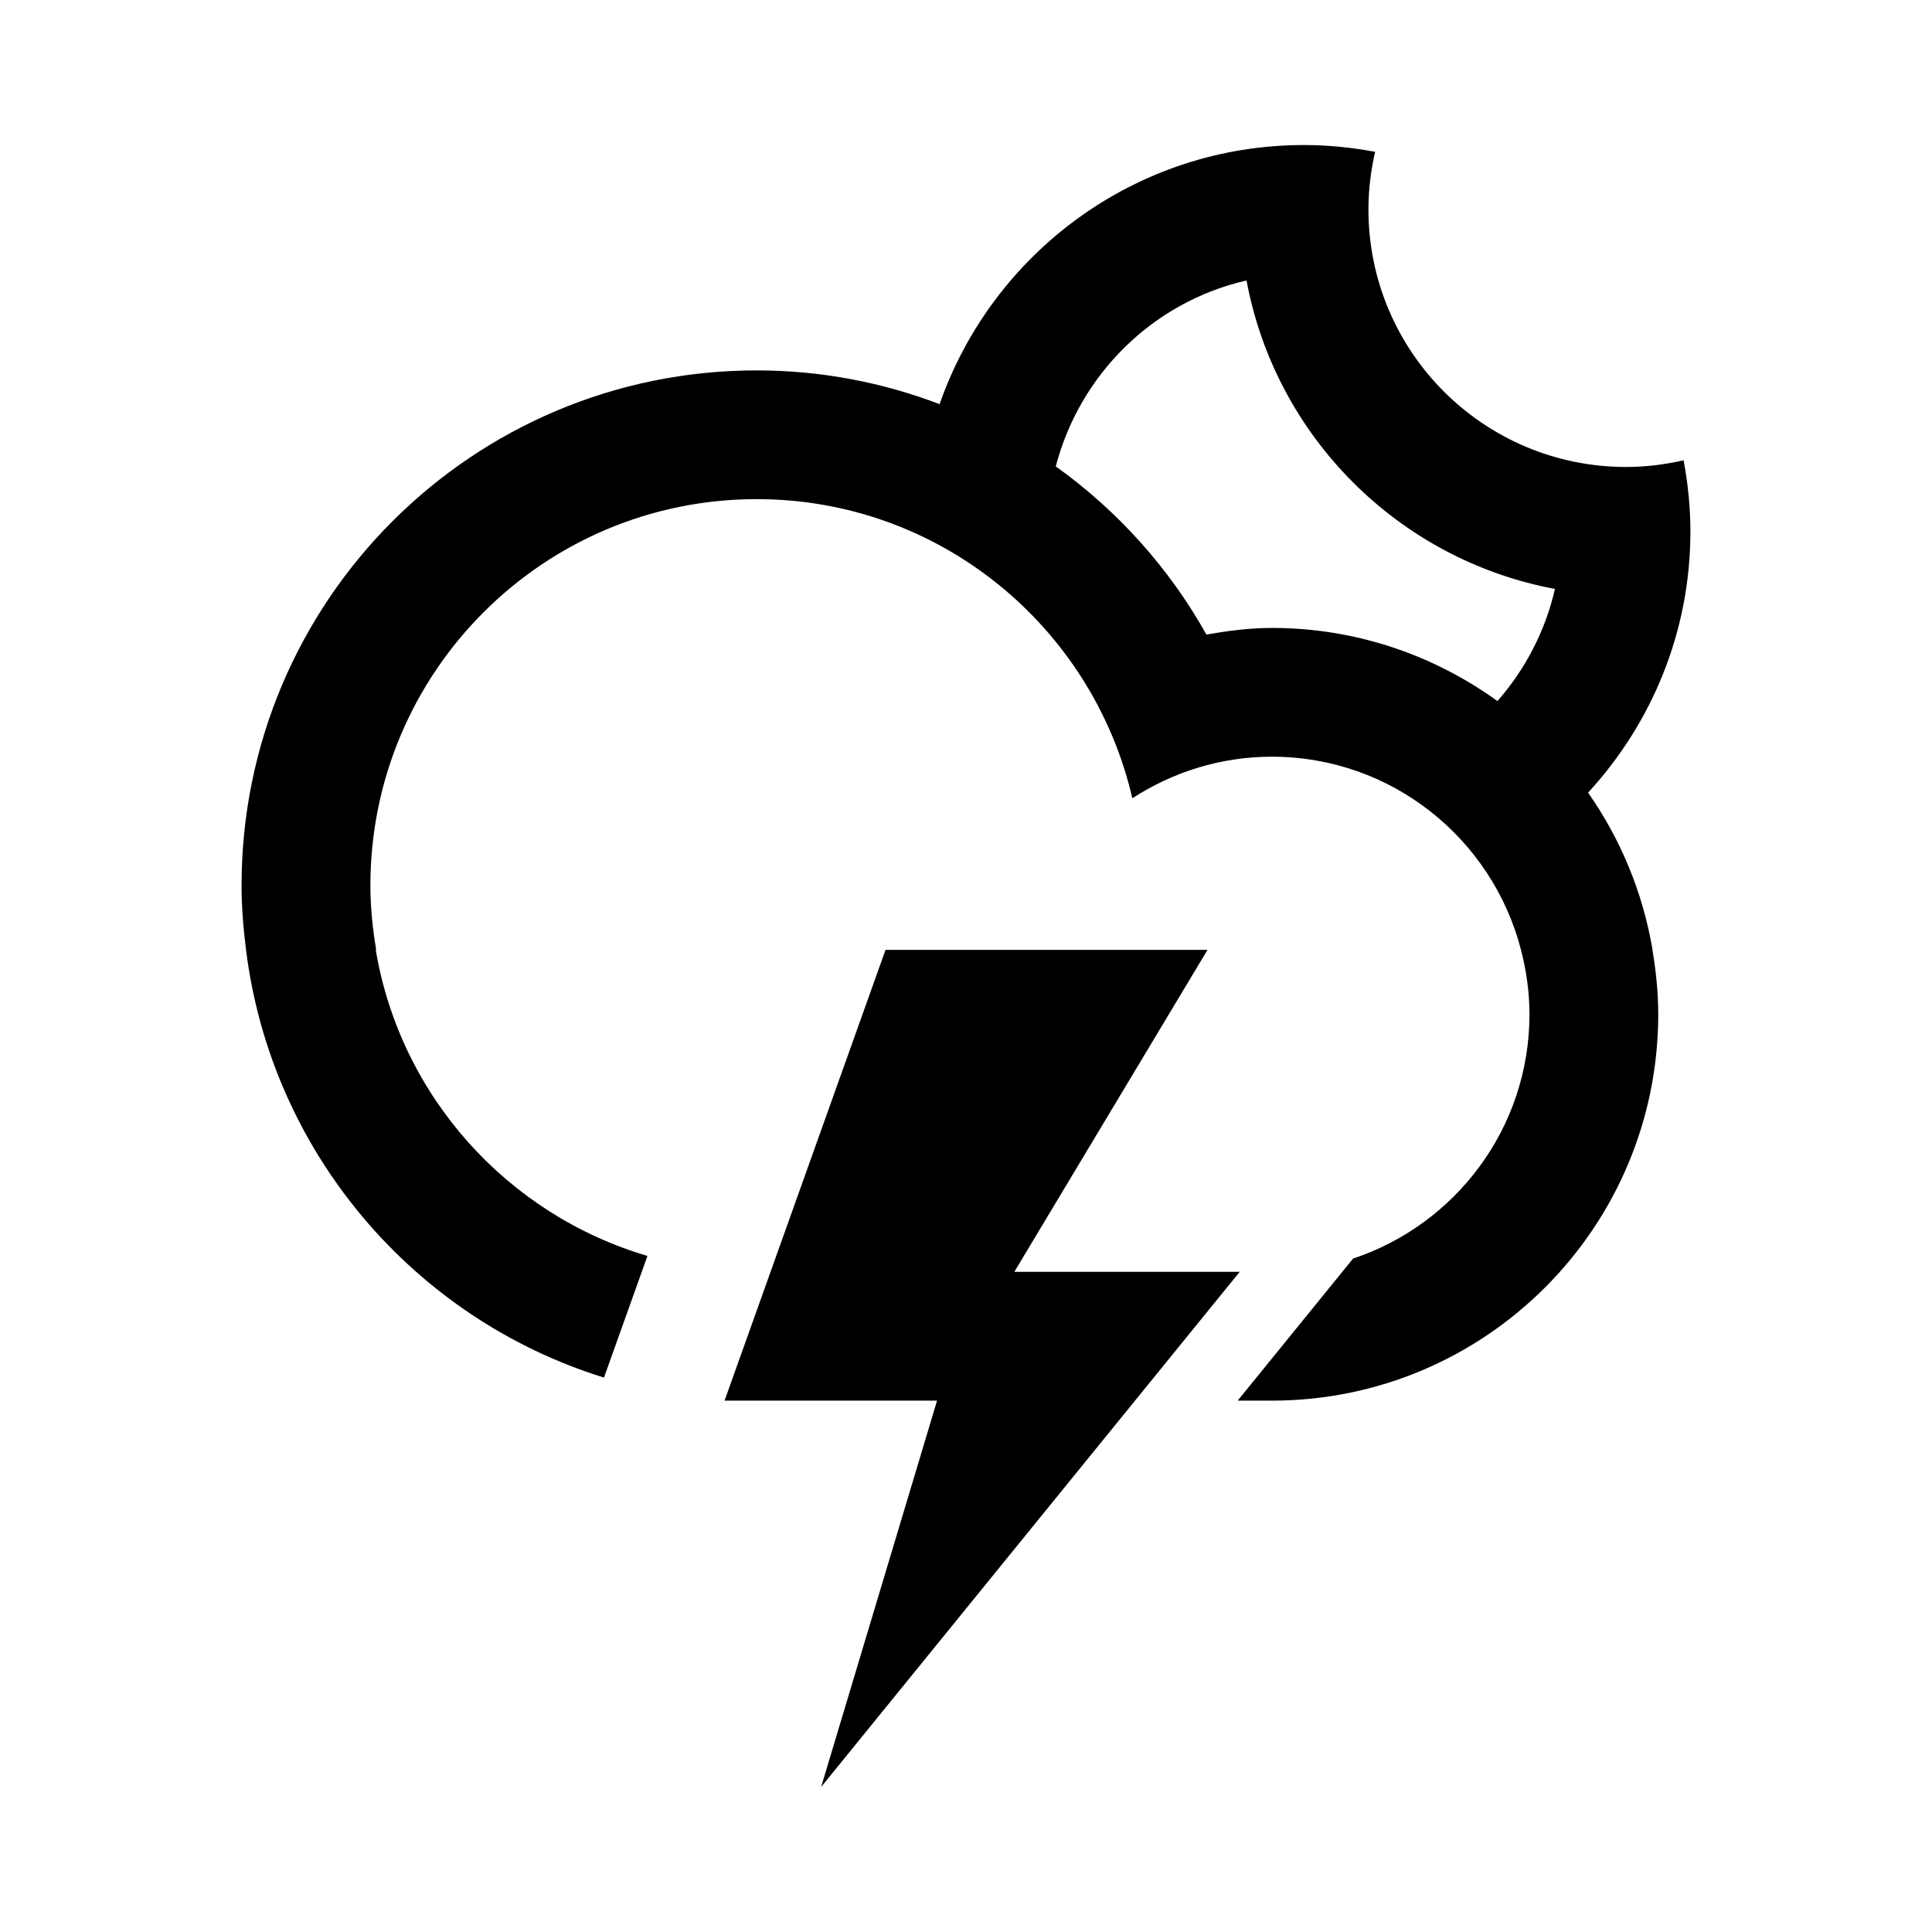
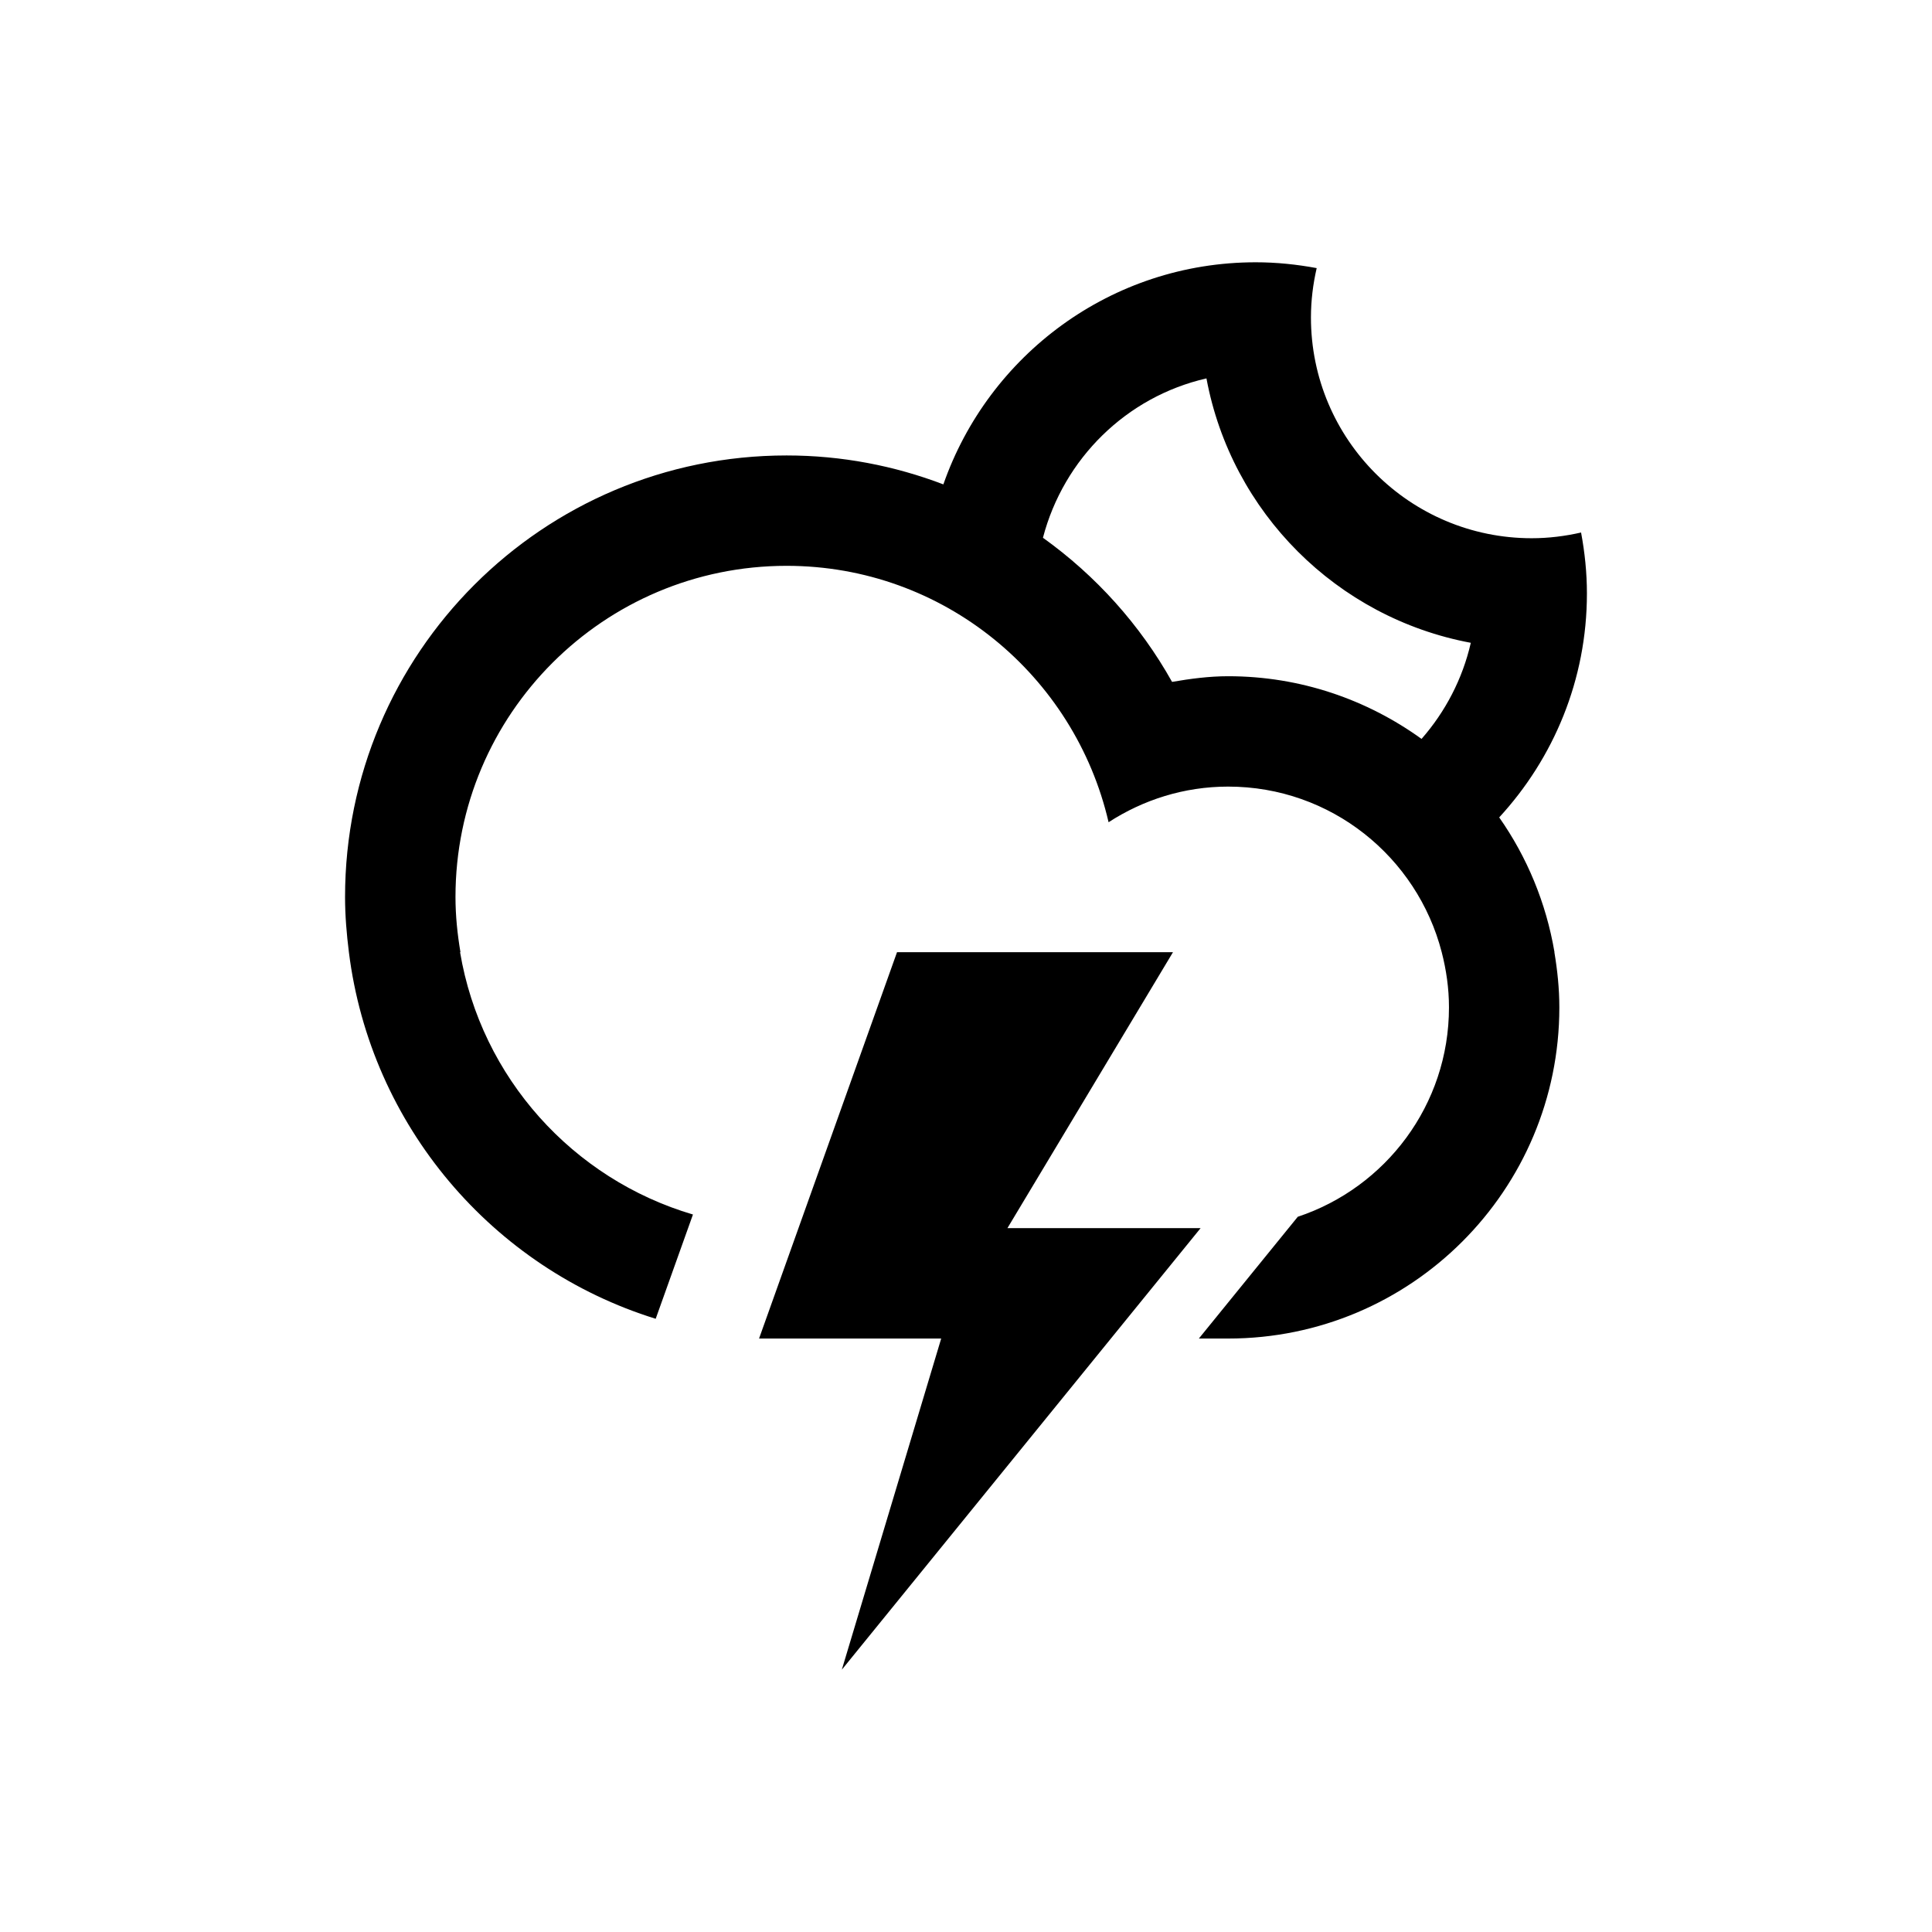
- <svg xmlns="http://www.w3.org/2000/svg" version="1.1" id="Layer_1" x="0px" y="0px" width="60" height="60" viewBox="0 0 60 60" enable-background="new 0 0 100 100" xml:space="preserve">
+ <svg xmlns="http://www.w3.org/2000/svg" version="1.1" id="Layer_1" x="0px" y="0px" width="70" height="70" viewBox="0 0 70 70" enable-background="new 0 0 100 100" xml:space="preserve">
  <defs id="defs3329" />
-   <path clip-rule="evenodd" d="m 49.319,24.616 0,0 c 1.004,1.431 1.699,3.09 2.003,4.883 h -0.004 c 0.109,0.652 0.18,1.317 0.18,2 0,6.627 -5.372,11.999 -11.999,11.999 -0.279,0 -0.648,0 -1.062,0 l 3.584,-4.412 c 3.181,-1.057 5.478,-4.051 5.478,-7.587 0,-0.691 -0.098,-1.359 -0.263,-2 l 0,0 c -0.89,-3.447 -4.011,-5.999 -7.737,-5.999 -1.6,0 -3.082,0.481 -4.333,1.291 -1.231,-5.316 -5.974,-9.29 -11.665,-9.29 -6.626,0 -11.998,5.372 -11.998,11.999 0,0.683 0.07,1.348 0.18,1.999 h -0.014 c 0.764,4.548 4.088,8.223 8.438,9.505 l -1.35,3.778 C 12.854,40.952 8.426,35.791 7.641,29.5 l 0,0 c -0.082,-0.656 -0.139,-1.32 -0.139,-1.999 0,-8.836 7.163,-15.998 15.998,-15.998 2.003,0 3.914,0.375 5.68,1.048 l 0,0 c 1.635,-4.683 6.079,-8.047 11.318,-8.047 0.756,0 1.492,0.078 2.208,0.211 -0.132,0.576 -0.208,1.173 -0.208,1.788 0,4.418 3.582,7.999 7.999,7.999 0.616,0 1.212,-0.076 1.788,-0.207 0.134,0.716 0.212,1.452 0.212,2.207 10e-4,3.133 -1.211,5.978 -3.178,8.115 z M 38.712,8.71 c -2.9,0.663 -5.175,2.909 -5.924,5.774 l 0,0 c 1.916,1.372 3.521,3.153 4.678,5.222 0.664,-0.114 1.338,-0.205 2.033,-0.205 2.619,0 5.033,0.848 7.006,2.271 l 0,0 c 0.858,-0.979 1.485,-2.168 1.785,-3.482 -4.853,-0.906 -8.675,-4.726 -9.578,-9.58 z m -11.211,20.789 h 9.999 l -5.999,9.999 h 6.999 l -12.999,15.998 3.6,-11.998 h -6.599 l 4.999,-13.999 z" id="path3325" style="fill-rule:evenodd" />
+   <path clip-rule="evenodd" d="m 54.319,29.616 0,0 c 1.004,1.431 1.699,3.09 2.003,4.883 h -0.004 c 0.109,0.652 0.18,1.317 0.18,2 0,6.627 -5.372,11.999 -11.999,11.999 -0.279,0 -0.648,0 -1.062,0 l 3.584,-4.412 c 3.181,-1.057 5.478,-4.051 5.478,-7.587 0,-0.691 -0.098,-1.359 -0.263,-2 l 0,0 c -0.89,-3.447 -4.011,-5.999 -7.737,-5.999 -1.6,0 -3.082,0.481 -4.333,1.291 -1.231,-5.316 -5.974,-9.29 -11.665,-9.29 -6.626,0 -11.998,5.372 -11.998,11.999 0,0.683 0.07,1.348 0.18,1.999 h -0.014 c 0.764,4.548 4.088,8.223 8.438,9.505 l -1.35,3.778 c -5.903,-1.831 -10.331,-6.991 -11.116,-13.283 l 0,0 c -0.082,-0.656 -0.139,-1.32 -0.139,-1.999 0,-8.836 7.163,-15.998 15.998,-15.998 2.003,0 3.914,0.375 5.68,1.048 l 0,0 c 1.635,-4.683 6.079,-8.047 11.318,-8.047 0.756,0 1.492,0.078 2.208,0.211 -0.132,0.576 -0.208,1.173 -0.208,1.788 0,4.418 3.582,7.999 7.999,7.999 0.616,0 1.212,-0.076 1.788,-0.207 0.134,0.716 0.212,1.452 0.212,2.207 10e-4,3.133 -1.211,5.978 -3.178,8.115 z m -10.607,-15.906 c -2.9,0.663 -5.175,2.909 -5.924,5.774 l 0,0 c 1.916,1.372 3.521,3.153 4.678,5.222 0.664,-0.114 1.338,-0.205 2.033,-0.205 2.619,0 5.033,0.848 7.006,2.271 l 0,0 c 0.858,-0.979 1.485,-2.168 1.785,-3.482 -4.853,-0.906 -8.675,-4.726 -9.578,-9.58 z m -11.211,20.789 h 9.999 l -5.999,9.999 h 6.999 l -12.999,15.998 3.6,-11.998 h -6.599 l 4.999,-13.999 z" id="path3325" style="fill-rule:evenodd" />
</svg>
